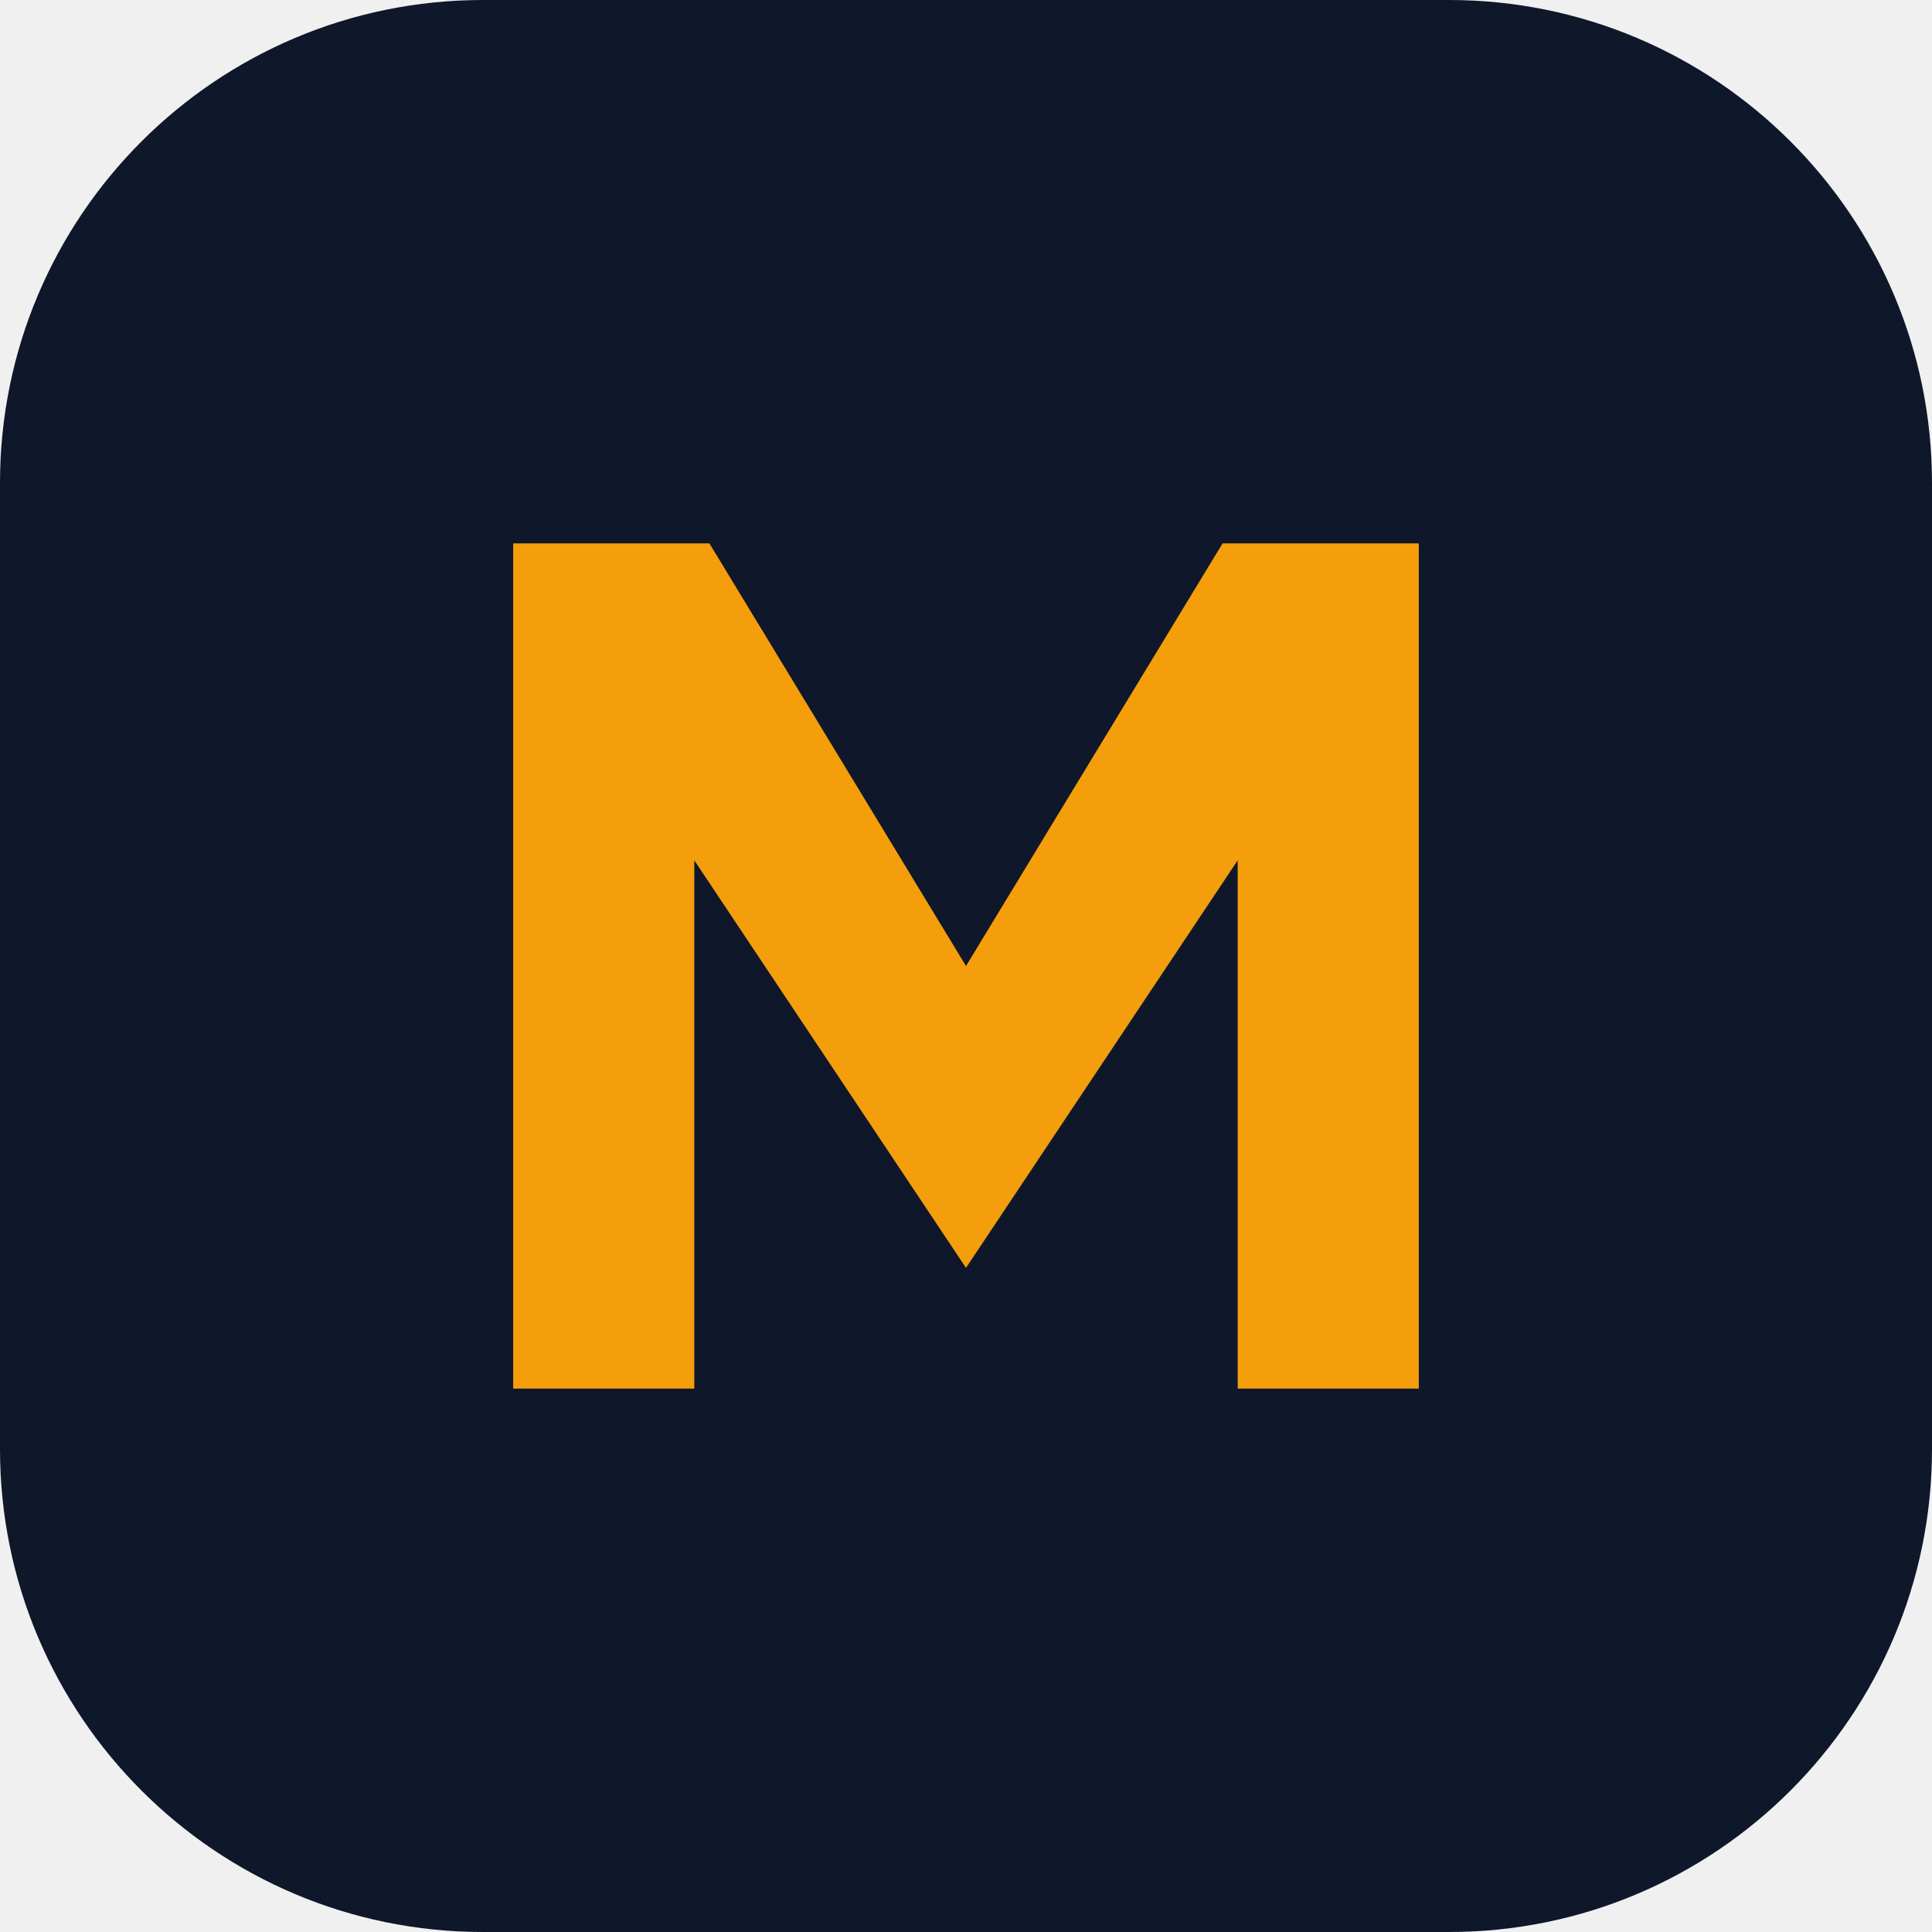
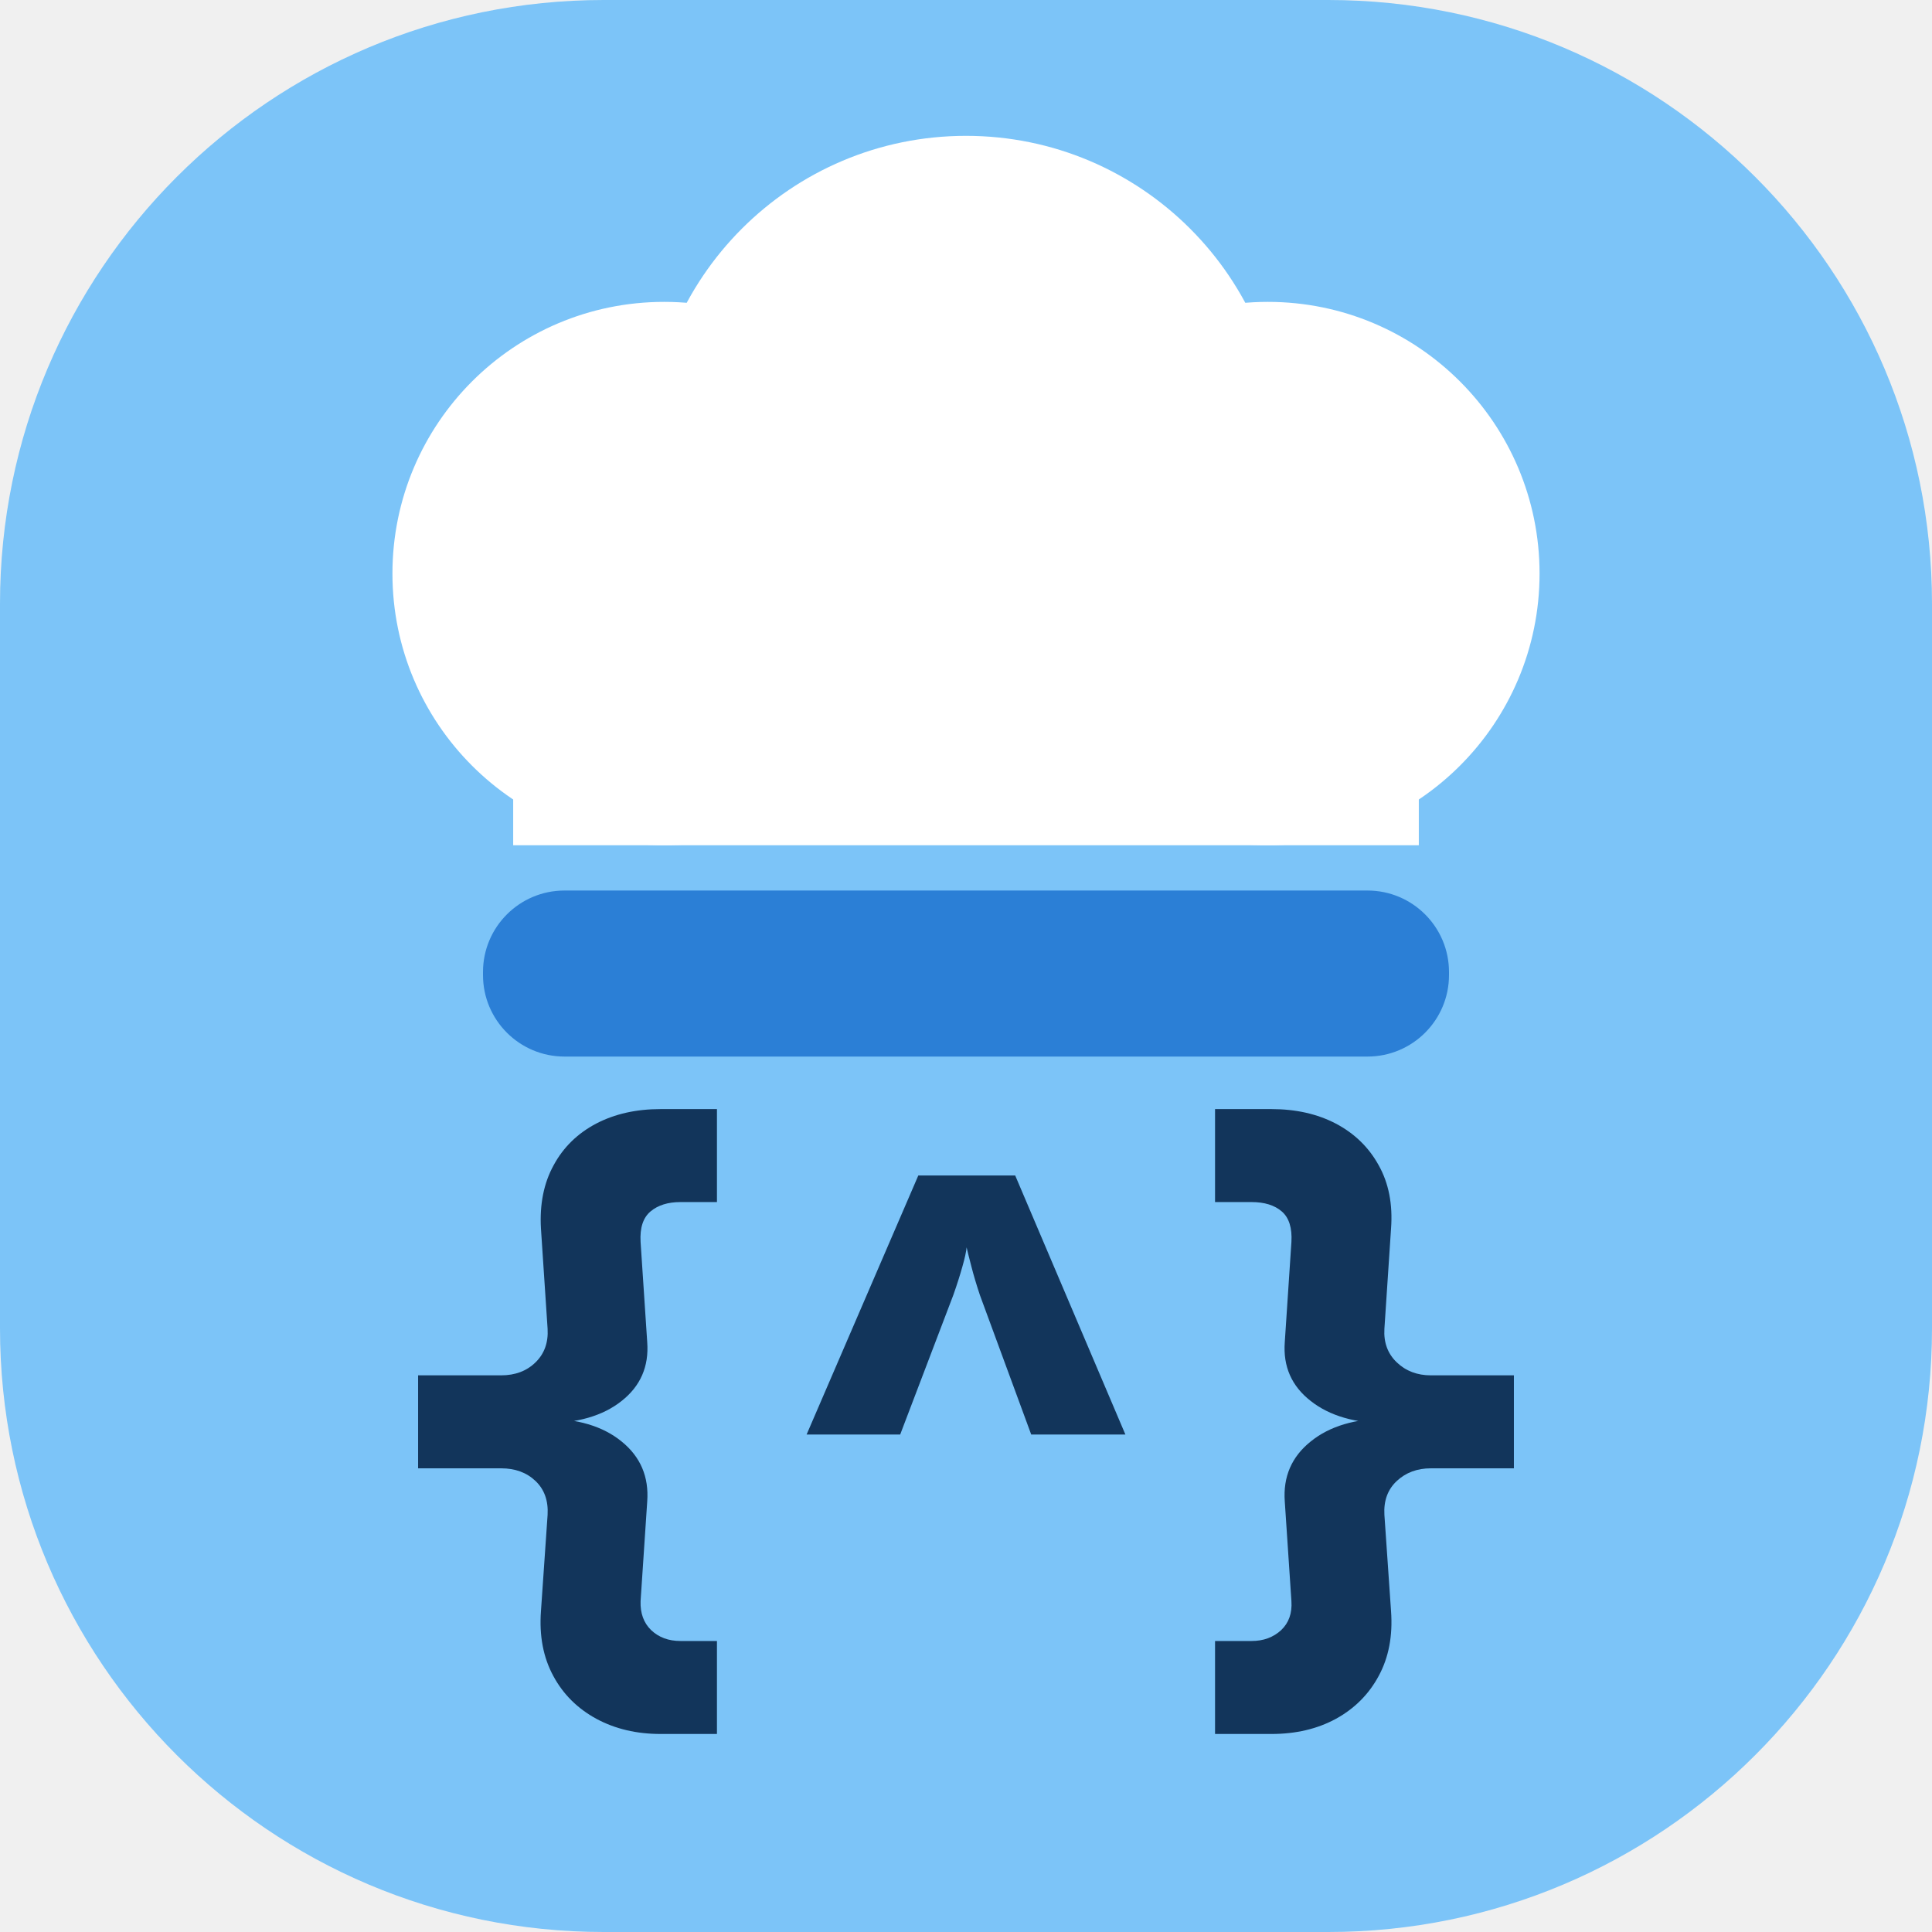
- <svg xmlns="http://www.w3.org/2000/svg" viewBox="0 0 64 64" role="img" aria-label="MENUONL">
-   <rect width="64" height="64" rx="16" fill="#0f172a" />
-   <path d="M17 46V18h6.5l8.5 14 8.5-14H47v28h-6V28.5L32 42l-9-13.5V46z" fill="#f59e0b" />
+ <svg xmlns="http://www.w3.org/2000/svg" viewBox="0 0 64 64" width="64" height="64">
+   <rect width="64" height="64" rx="20" fill="#7CC4F8" />
+   <g fill="#FFFFFF">
+     <circle cx="22" cy="19" r="9" />
+     <circle cx="32" cy="15" r="10.5" />
+     <circle cx="42" cy="19" r="9" />
+     <rect x="17" y="19" width="30" height="9" />
+   </g>
+   <rect x="16" y="29.5" width="32" height="5.5" rx="2.7" fill="#2B7FD6" />
+   <path d="M21.88 57.44Q20.69 57.44 19.76 56.94Q18.82 56.43 18.33 55.52Q17.83 54.6 17.92 53.37L18.14 50.18Q18.18 49.48 17.74 49.06Q17.3 48.64 16.6 48.64H13.85V45.56H16.6Q17.3 45.56 17.74 45.13Q18.18 44.7 18.14 44.02L17.92 40.7Q17.85 39.49 18.34 38.6Q18.82 37.71 19.75 37.22Q20.67 36.74 21.88 36.74H23.75V39.82H22.54Q21.92 39.82 21.55 40.13Q21.18 40.44 21.22 41.14L21.44 44.46Q21.53 45.67 20.59 46.41Q19.66 47.15 18.03 47.15V46.99Q19.66 46.99 20.59 47.75Q21.53 48.51 21.44 49.74L21.22 53.04Q21.2 53.64 21.57 54Q21.95 54.36 22.54 54.36H23.75V57.44ZM26.72 47.52 30.42 38.94H33.63L37.28 47.52H34.16L32.46 42.9Q32.29 42.39 32.18 41.96Q32.07 41.54 32.02 41.32Q32 41.54 31.88 41.96Q31.76 42.39 31.58 42.9L29.82 47.52ZM40.25 57.44V54.36H41.46Q42.05 54.36 42.44 54Q42.82 53.64 42.78 53.04L42.56 49.74Q42.47 48.51 43.42 47.75Q44.36 46.99 45.97 46.99V47.15Q44.36 47.15 43.42 46.41Q42.47 45.67 42.56 44.46L42.78 41.14Q42.82 40.44 42.46 40.13Q42.1 39.82 41.46 39.82H40.25V36.74H42.12Q43.33 36.74 44.25 37.22Q45.18 37.71 45.67 38.6Q46.17 39.49 46.08 40.7L45.86 44.02Q45.82 44.7 46.27 45.13Q46.72 45.56 47.4 45.56H50.15V48.64H47.4Q46.72 48.64 46.27 49.06Q45.82 49.48 45.86 50.18L46.08 53.37Q46.17 54.6 45.67 55.52Q45.18 56.43 44.25 56.94Q43.33 57.44 42.12 57.44Z" fill="#12355B" />
</svg>
